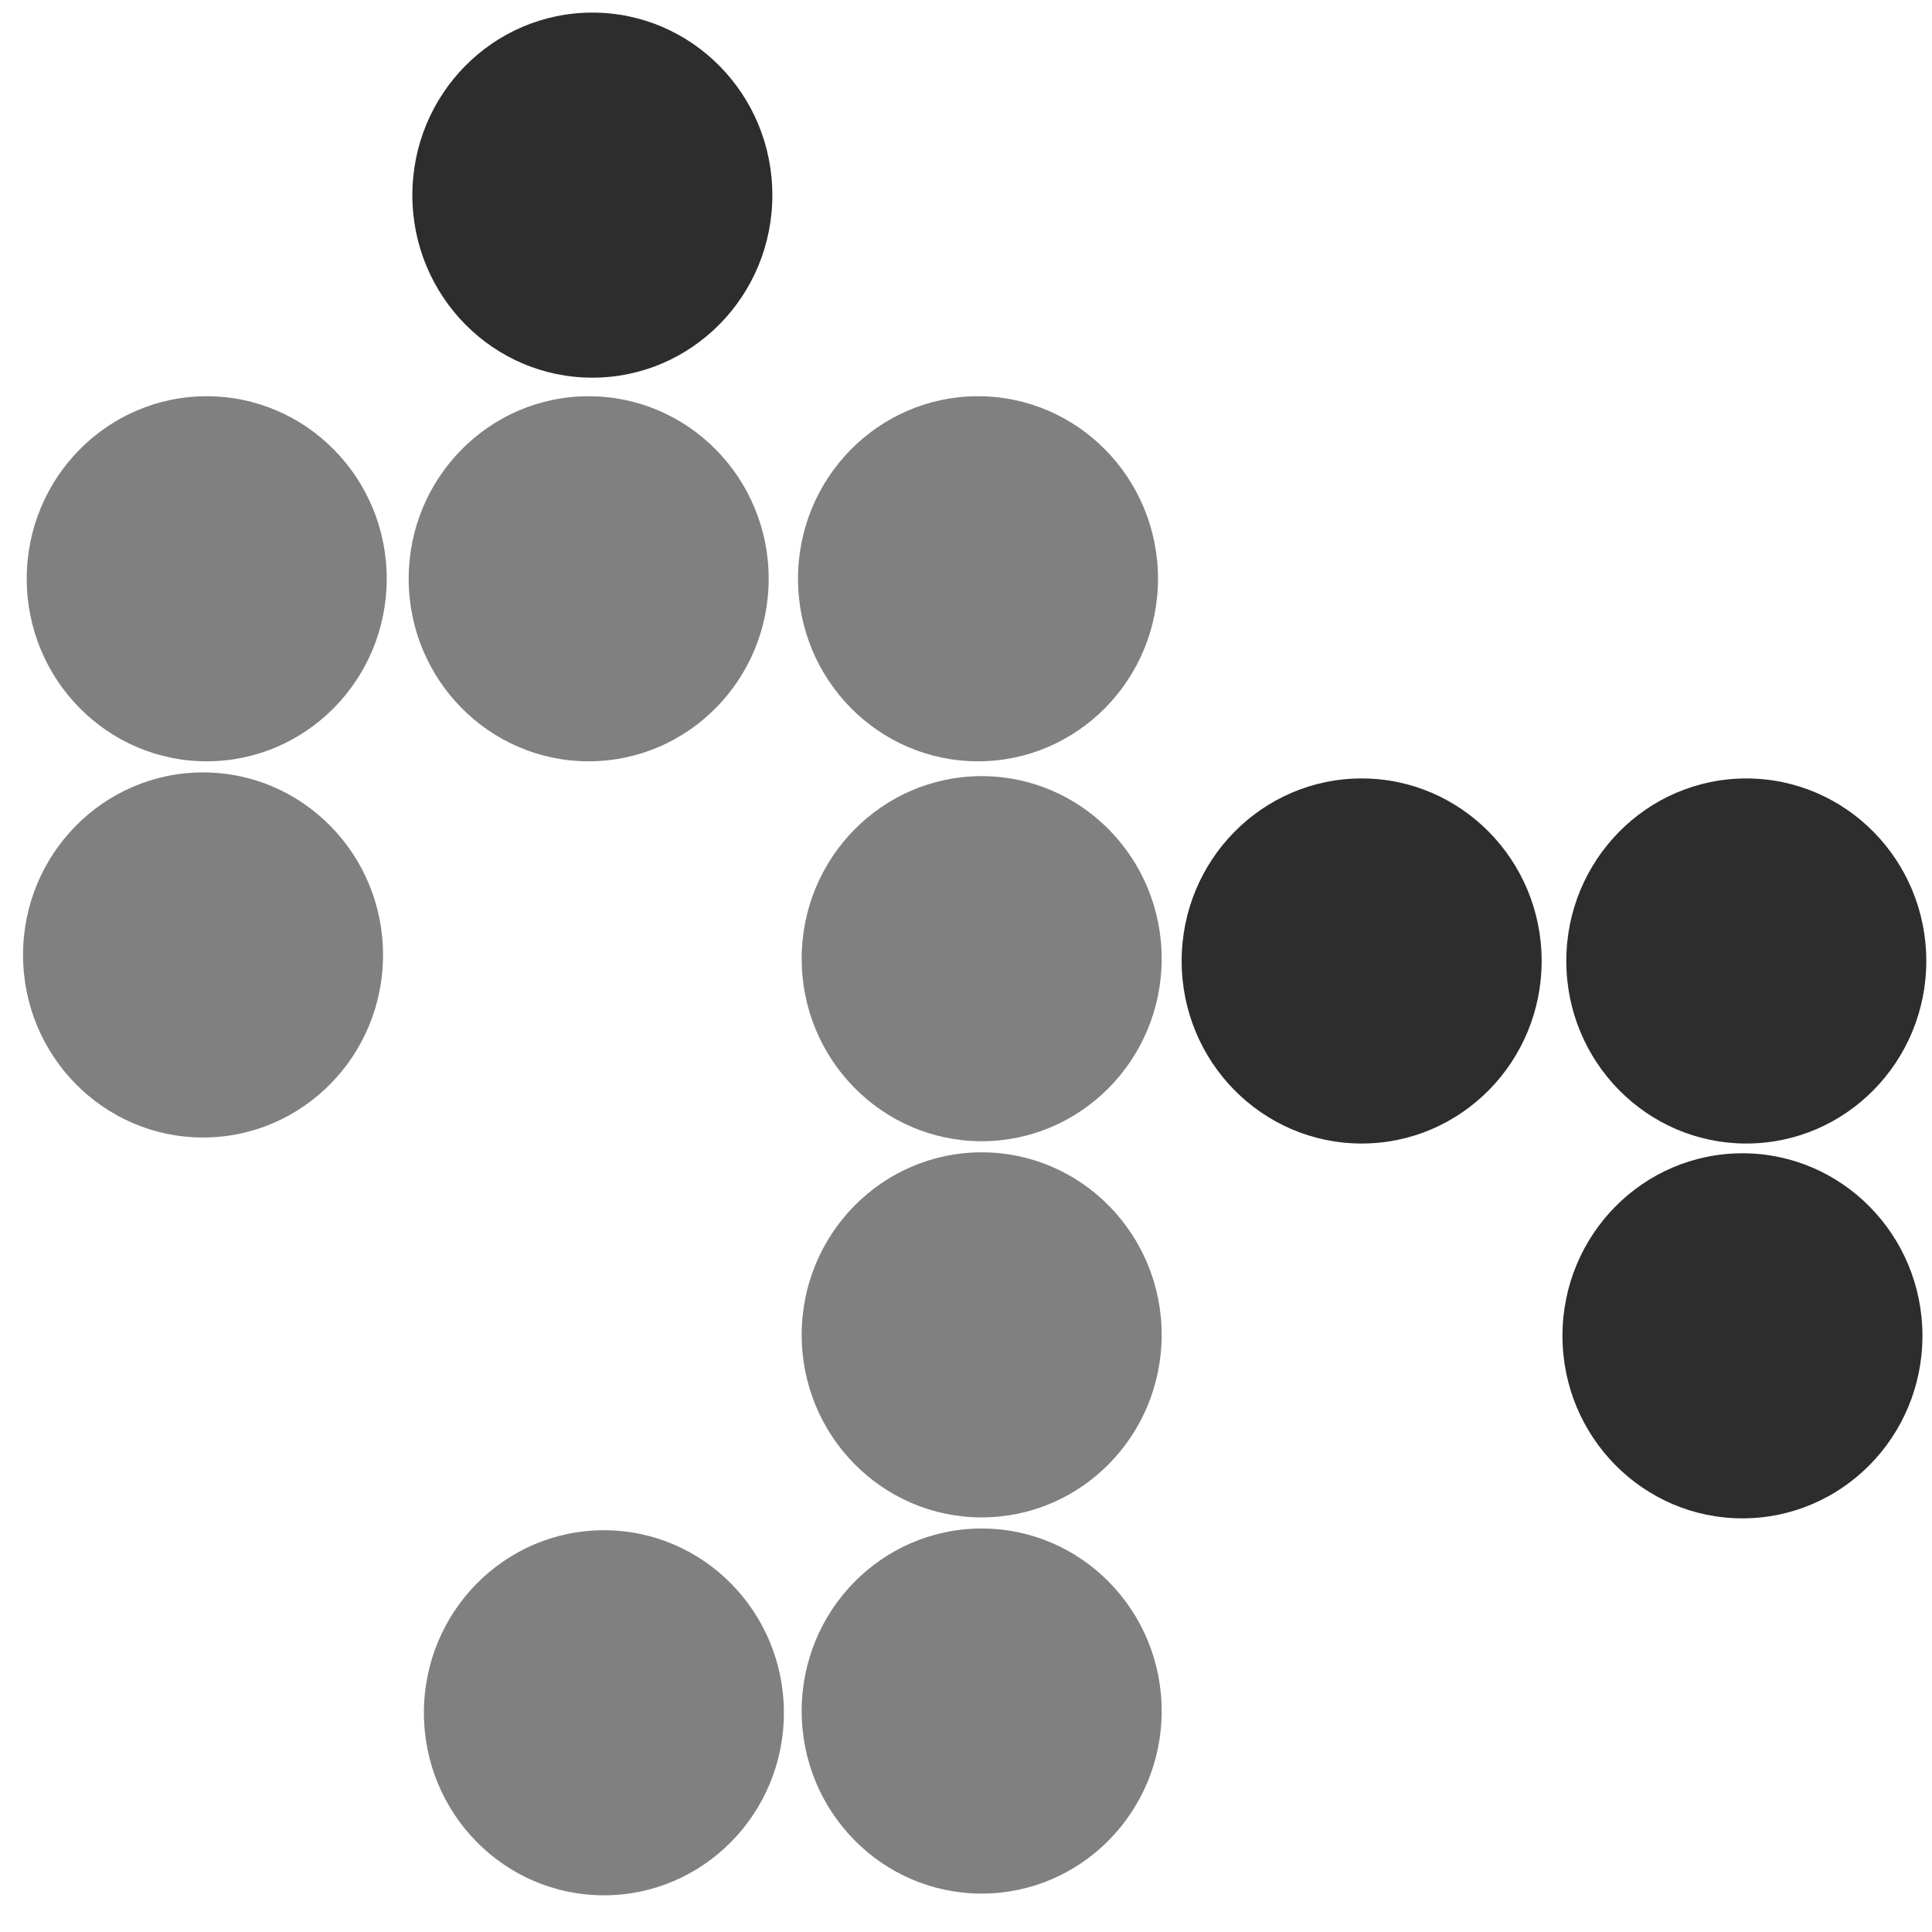
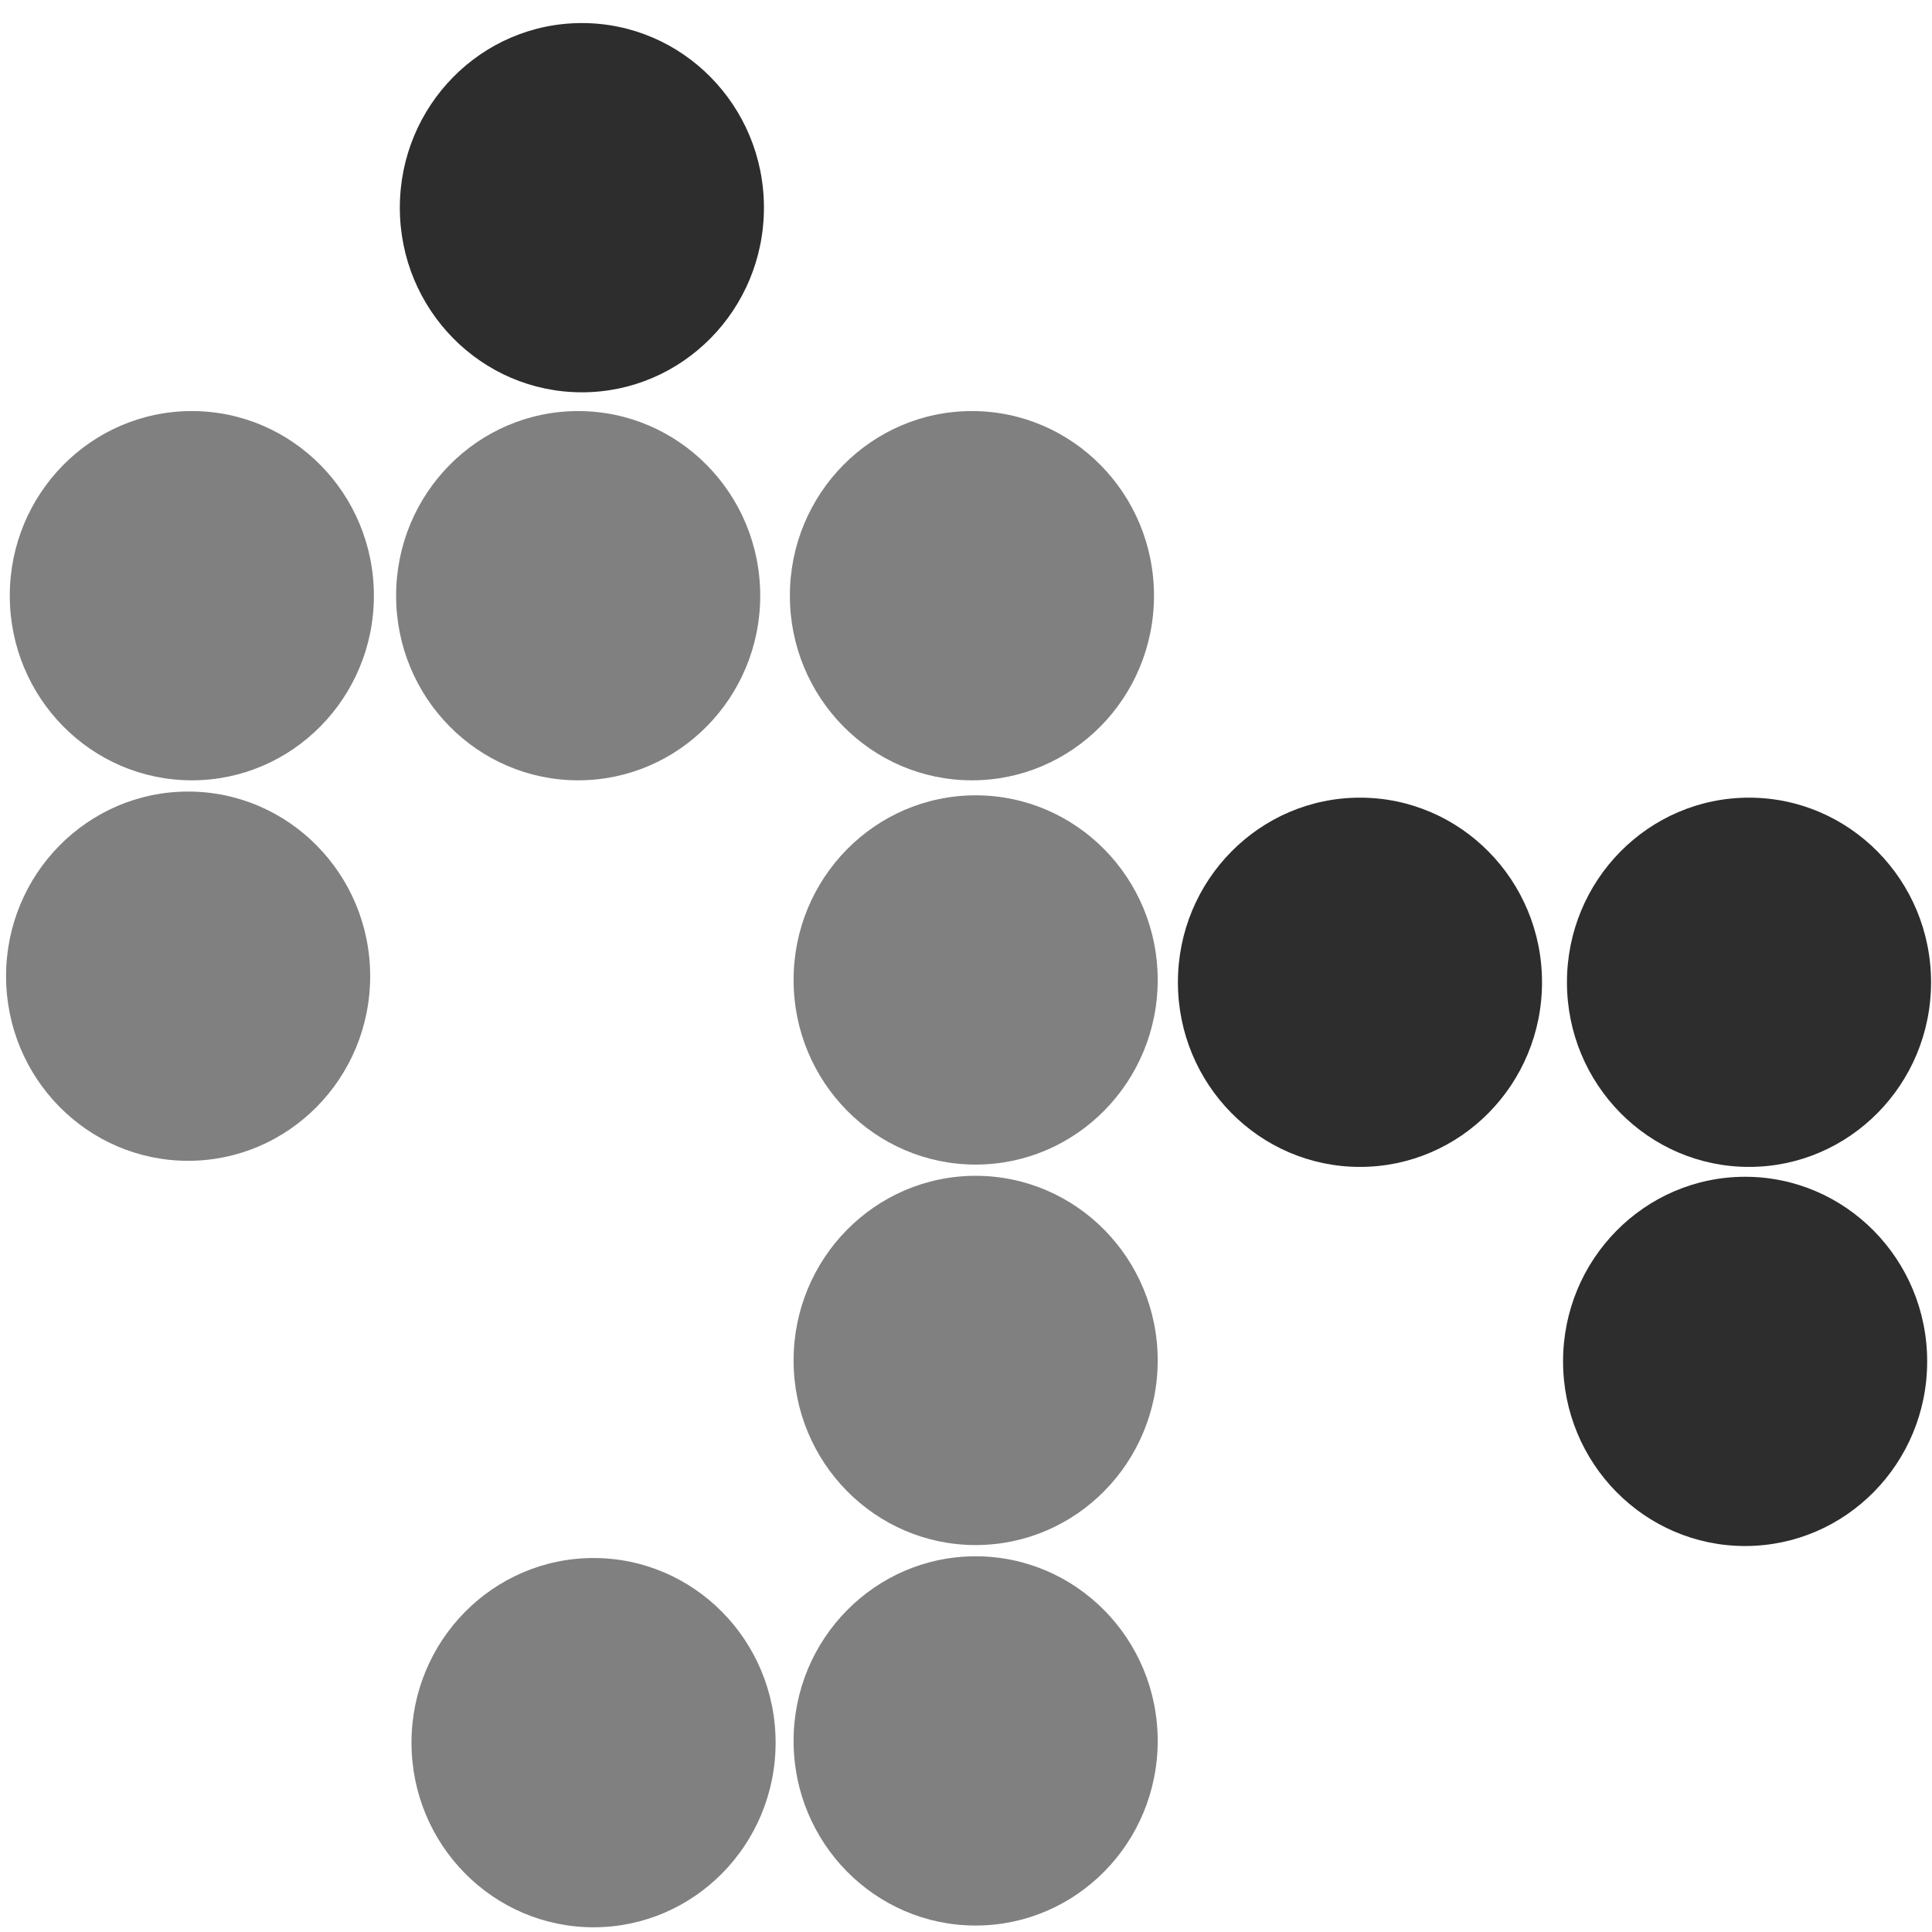
- <svg xmlns="http://www.w3.org/2000/svg" width="16px" height="16px" id="svg2985" version="1.1">
+ <svg xmlns="http://www.w3.org/2000/svg" width="32" height="32" id="svg2985" version="1.1">
  <defs id="defs2987" />
-   <g id="layer1">
-     <path style="fill:#2d2d2d;fill-opacity:1;stroke:none" id="path3012-9-6-0-9-4-1-0-2-7-5-6-0-4" d="m 5.543,6.157 a 1.37,1.37 0 1 1 -2.74,0 1.37,1.37 0 1 1 2.74,0 z" transform="matrix(1.088072,0,0,1.103431,0.3651368,-5.177792)" />
-     <path style="fill:#808080;fill-opacity:1;stroke:none" id="path3012-9-6-0-9-4-1-0-2-7-5-6-0-4-9" d="m 5.543,6.157 a 1.37,1.37 0 1 1 -2.74,0 1.37,1.37 0 1 1 2.74,0 z" transform="matrix(1.088072,0,0,1.103431,0.3347206,-2.000701)" />
-     <path style="fill:#808080;fill-opacity:1;stroke:none" id="path3012-9-6-0-9-4-1-0-2-7-5-6-0-4-9-4" d="m 5.543,6.157 a 1.37,1.37 0 1 1 -2.74,0 1.37,1.37 0 1 1 2.74,0 z" transform="matrix(1.088072,0,0,1.103431,-2.828565,-2.000701)" />
-     <path style="fill:#808080;fill-opacity:1;stroke:none" id="path3012-9-6-0-9-4-1-0-2-7-5-6-0-4-9-4-3" d="m 5.543,6.157 a 1.37,1.37 0 1 1 -2.74,0 1.37,1.37 0 1 1 2.74,0 z" transform="matrix(1.088072,0,0,1.103431,3.558838,-2.000701)" />
-     <path style="fill:#808080;fill-opacity:1;stroke:none" id="path3012-9-6-0-9-4-1-0-2-7-5-6-0-4-9-4-4" d="m 5.543,6.157 a 1.37,1.37 0 1 1 -2.74,0 1.37,1.37 0 1 1 2.74,0 z" transform="matrix(1.088072,0,0,1.103431,-2.858981,1.1147)" />
-     <path style="fill:#808080;fill-opacity:1;stroke:none" id="path3012-9-6-0-9-4-1-0-2-7-5-6-0-4-9-4-4-9" d="m 5.543,6.157 a 1.37,1.37 0 1 1 -2.74,0 1.37,1.37 0 1 1 2.74,0 z" transform="matrix(1.088072,0,0,1.103431,3.589255,1.145545)" />
-     <path style="fill:#808080;fill-opacity:1;stroke:none" id="path3012-9-6-0-9-4-1-0-2-7-5-6-0-4-9-4-4-9-2" d="m 5.543,6.157 a 1.37,1.37 0 1 1 -2.74,0 1.37,1.37 0 1 1 2.74,0 z" transform="matrix(1.088072,0,0,1.103431,3.589254,4.260946)" />
-     <path style="fill:#808080;fill-opacity:1;stroke:none" id="path3012-9-6-0-9-4-1-0-2-7-5-6-0-4-9-4-4-9-2-5" d="m 5.543,6.157 a 1.37,1.37 0 1 1 -2.74,0 1.37,1.37 0 1 1 2.74,0 z" transform="matrix(1.088072,0,0,1.103431,3.589254,7.376346)" />
-     <path style="fill:#2d2d2d;fill-opacity:1;stroke:none" id="path3012-9-6-0-9-4-1-0-2-7-5-6-0-4-9-4-4-9-4" d="m 5.543,6.157 a 1.37,1.37 0 1 1 -2.74,0 1.37,1.37 0 1 1 2.74,0 z" transform="matrix(1.088072,0,0,1.103431,6.7361,1.164658)" />
-     <path style="fill:#2d2d2d;fill-opacity:1;stroke:none" id="path3012-9-6-0-9-4-1-0-2-7-5-6-0-4-9-4-4-9-4-9" d="m 5.543,6.157 a 1.37,1.37 0 1 1 -2.74,0 1.37,1.37 0 1 1 2.74,0 z" transform="matrix(1.088072,0,0,1.103431,9.921581,1.164658)" />
-     <path style="fill:#2d2d2d;fill-opacity:1;stroke:none" id="path3012-9-6-0-9-4-1-0-2-7-5-6-0-4-9-4-4-9-4-9-5" d="m 5.543,6.157 a 1.37,1.37 0 1 1 -2.74,0 1.37,1.37 0 1 1 2.74,0 z" transform="matrix(1.088072,0,0,1.103431,9.889726,4.268831)" />
-     <path style="fill:#808080;fill-opacity:1;stroke:none" id="path3012-9-6-0-9-4-1-0-2-7-5-6-0-4-9-4-4-9-4-9-5-3" d="m 5.543,6.157 a 1.37,1.37 0 1 1 -2.74,0 1.37,1.37 0 1 1 2.74,0 z" transform="matrix(1.088072,0,0,1.103431,0.4607021,7.390602)" />
+   <g id="layer1" transform="translate(0,16)">
+     <path style="fill:#2d2d2d;fill-opacity:1;stroke:none" id="path3012-9-6-0-9-4-1-0-2-7-5-6-0-4" d="m 5.543,6.157 a 1.37,1.37 0 1 1 -2.74,0 1.37,1.37 0 1 1 2.74,0 z" transform="matrix(2.201007,0,0,2.232076,0.4530225,-26.30301)" />
+     <path style="fill:#808080;fill-opacity:1;stroke:none" id="path3012-9-6-0-9-4-1-0-2-7-5-6-0-4-9" d="m 5.543,6.157 a 1.37,1.37 0 1 1 -2.74,0 1.37,1.37 0 1 1 2.74,0 z" transform="matrix(2.201007,0,0,2.232076,0.3914951,-19.87623)" />
+     <path style="fill:#808080;fill-opacity:1;stroke:none" id="path3012-9-6-0-9-4-1-0-2-7-5-6-0-4-9-4" d="m 5.543,6.157 a 1.37,1.37 0 1 1 -2.74,0 1.37,1.37 0 1 1 2.74,0 z" transform="matrix(2.201007,0,0,2.232076,-6.007358,-19.87623)" />
+     <path style="fill:#808080;fill-opacity:1;stroke:none" id="path3012-9-6-0-9-4-1-0-2-7-5-6-0-4-9-4-3" d="m 5.543,6.157 a 1.37,1.37 0 1 1 -2.74,0 1.37,1.37 0 1 1 2.74,0 z" transform="matrix(2.201007,0,0,2.232076,6.913403,-19.87623)" />
+     <path style="fill:#808080;fill-opacity:1;stroke:none" id="path3012-9-6-0-9-4-1-0-2-7-5-6-0-4-9-4-4" d="m 5.543,6.157 a 1.37,1.37 0 1 1 -2.74,0 1.37,1.37 0 1 1 2.74,0 z" transform="matrix(2.201007,0,0,2.232076,-6.068886,-13.57424)" />
+     <path style="fill:#808080;fill-opacity:1;stroke:none" id="path3012-9-6-0-9-4-1-0-2-7-5-6-0-4-9-4-4-9" d="m 5.543,6.157 a 1.37,1.37 0 1 1 -2.74,0 1.37,1.37 0 1 1 2.74,0 z" transform="matrix(2.201007,0,0,2.232076,6.974931,-13.51185)" />
+     <path style="fill:#808080;fill-opacity:1;stroke:none" id="path3012-9-6-0-9-4-1-0-2-7-5-6-0-4-9-4-4-9-2" d="m 5.543,6.157 a 1.37,1.37 0 1 1 -2.74,0 1.37,1.37 0 1 1 2.74,0 z" transform="matrix(2.201007,0,0,2.232076,6.97493,-7.209858)" />
+     <path style="fill:#808080;fill-opacity:1;stroke:none" id="path3012-9-6-0-9-4-1-0-2-7-5-6-0-4-9-4-4-9-2-5" d="m 5.543,6.157 a 1.37,1.37 0 1 1 -2.74,0 1.37,1.37 0 1 1 2.74,0 z" transform="matrix(2.201007,0,0,2.232076,6.97493,-0.9078686)" />
+     <path style="fill:#2d2d2d;fill-opacity:1;stroke:none" id="path3012-9-6-0-9-4-1-0-2-7-5-6-0-4-9-4-4-9-4" d="m 5.543,6.157 a 1.37,1.37 0 1 1 -2.74,0 1.37,1.37 0 1 1 2.74,0 z" transform="matrix(2.201007,0,0,2.232076,13.34053,-13.47318)" />
+     <path style="fill:#2d2d2d;fill-opacity:1;stroke:none" id="path3012-9-6-0-9-4-1-0-2-7-5-6-0-4-9-4-4-9-4-9" d="m 5.543,6.157 a 1.37,1.37 0 1 1 -2.74,0 1.37,1.37 0 1 1 2.74,0 z" transform="matrix(2.201007,0,0,2.232076,19.78428,-13.47318)" />
+     <path style="fill:#2d2d2d;fill-opacity:1;stroke:none" id="path3012-9-6-0-9-4-1-0-2-7-5-6-0-4-9-4-4-9-4-9-5" d="m 5.543,6.157 a 1.37,1.37 0 1 1 -2.74,0 1.37,1.37 0 1 1 2.74,0 z" transform="matrix(2.201007,0,0,2.232076,19.71984,-7.193907)" />
+     <path style="fill:#808080;fill-opacity:1;stroke:none" id="path3012-9-6-0-9-4-1-0-2-7-5-6-0-4-9-4-4-9-4-9-5-3" d="m 5.543,6.157 a 1.37,1.37 0 1 1 -2.74,0 1.37,1.37 0 1 1 2.74,0 z" transform="matrix(2.201007,0,0,2.232076,0.6463369,-0.8790307)" />
  </g>
</svg>
